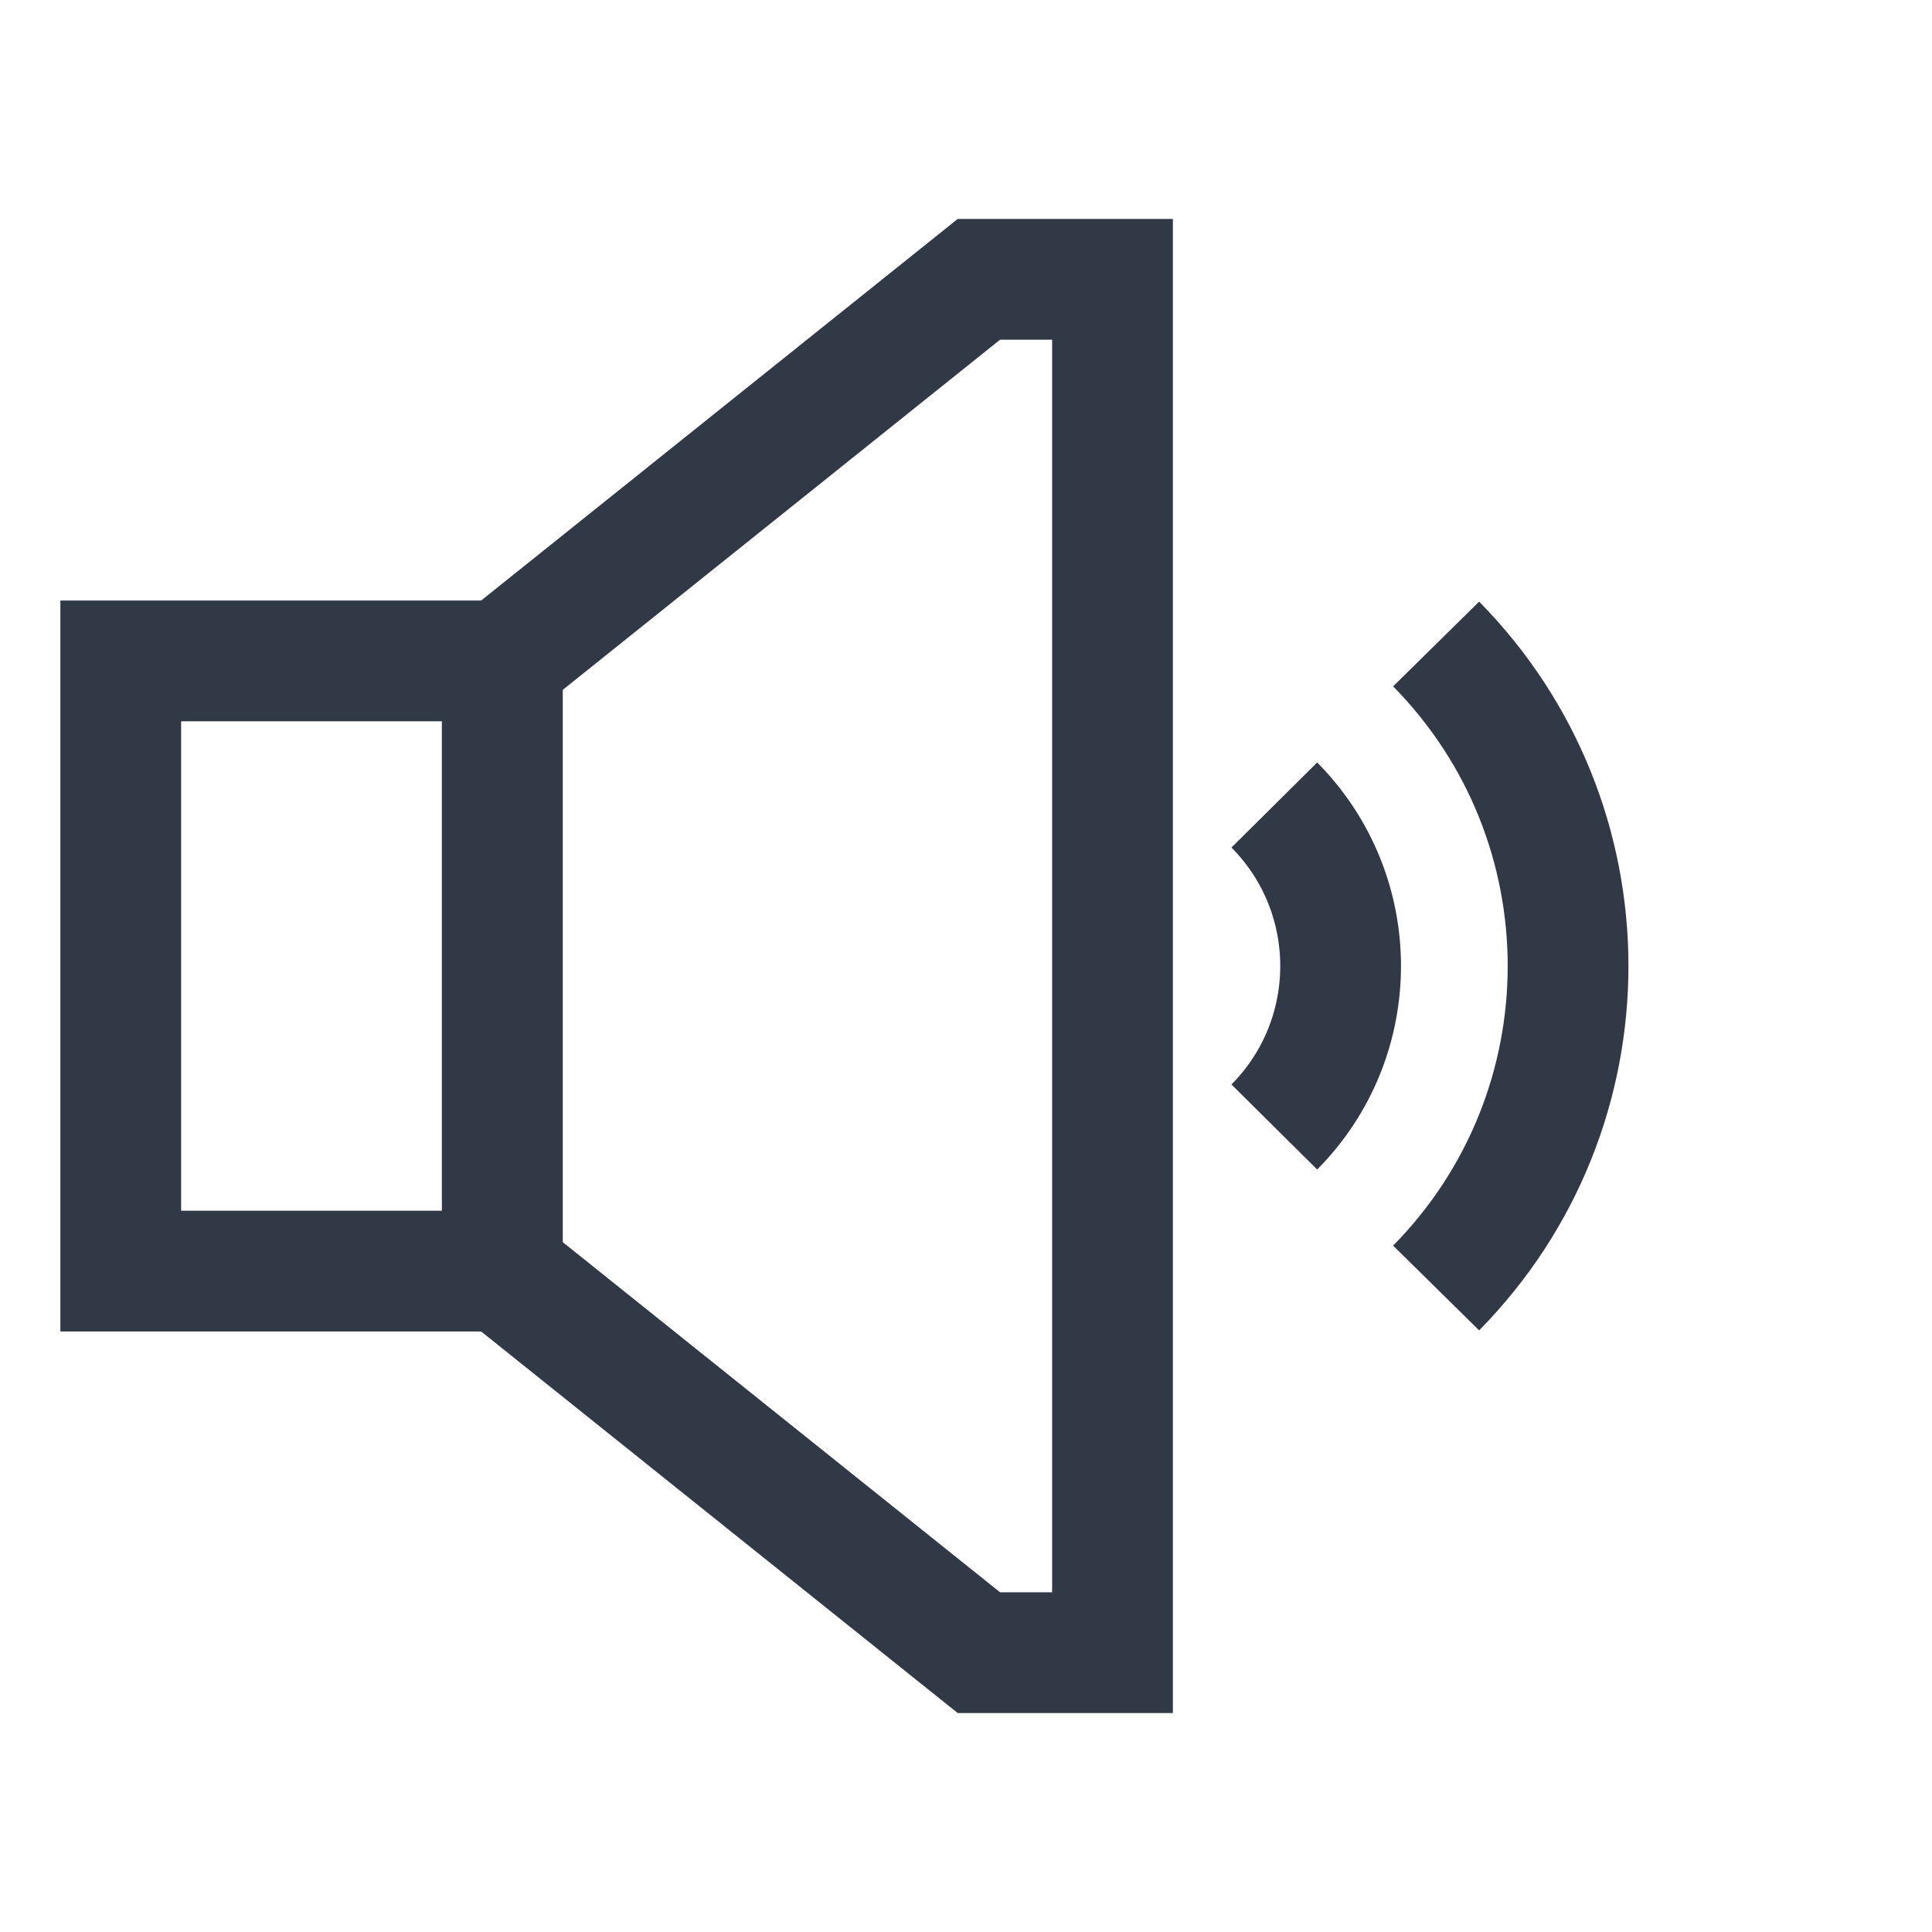
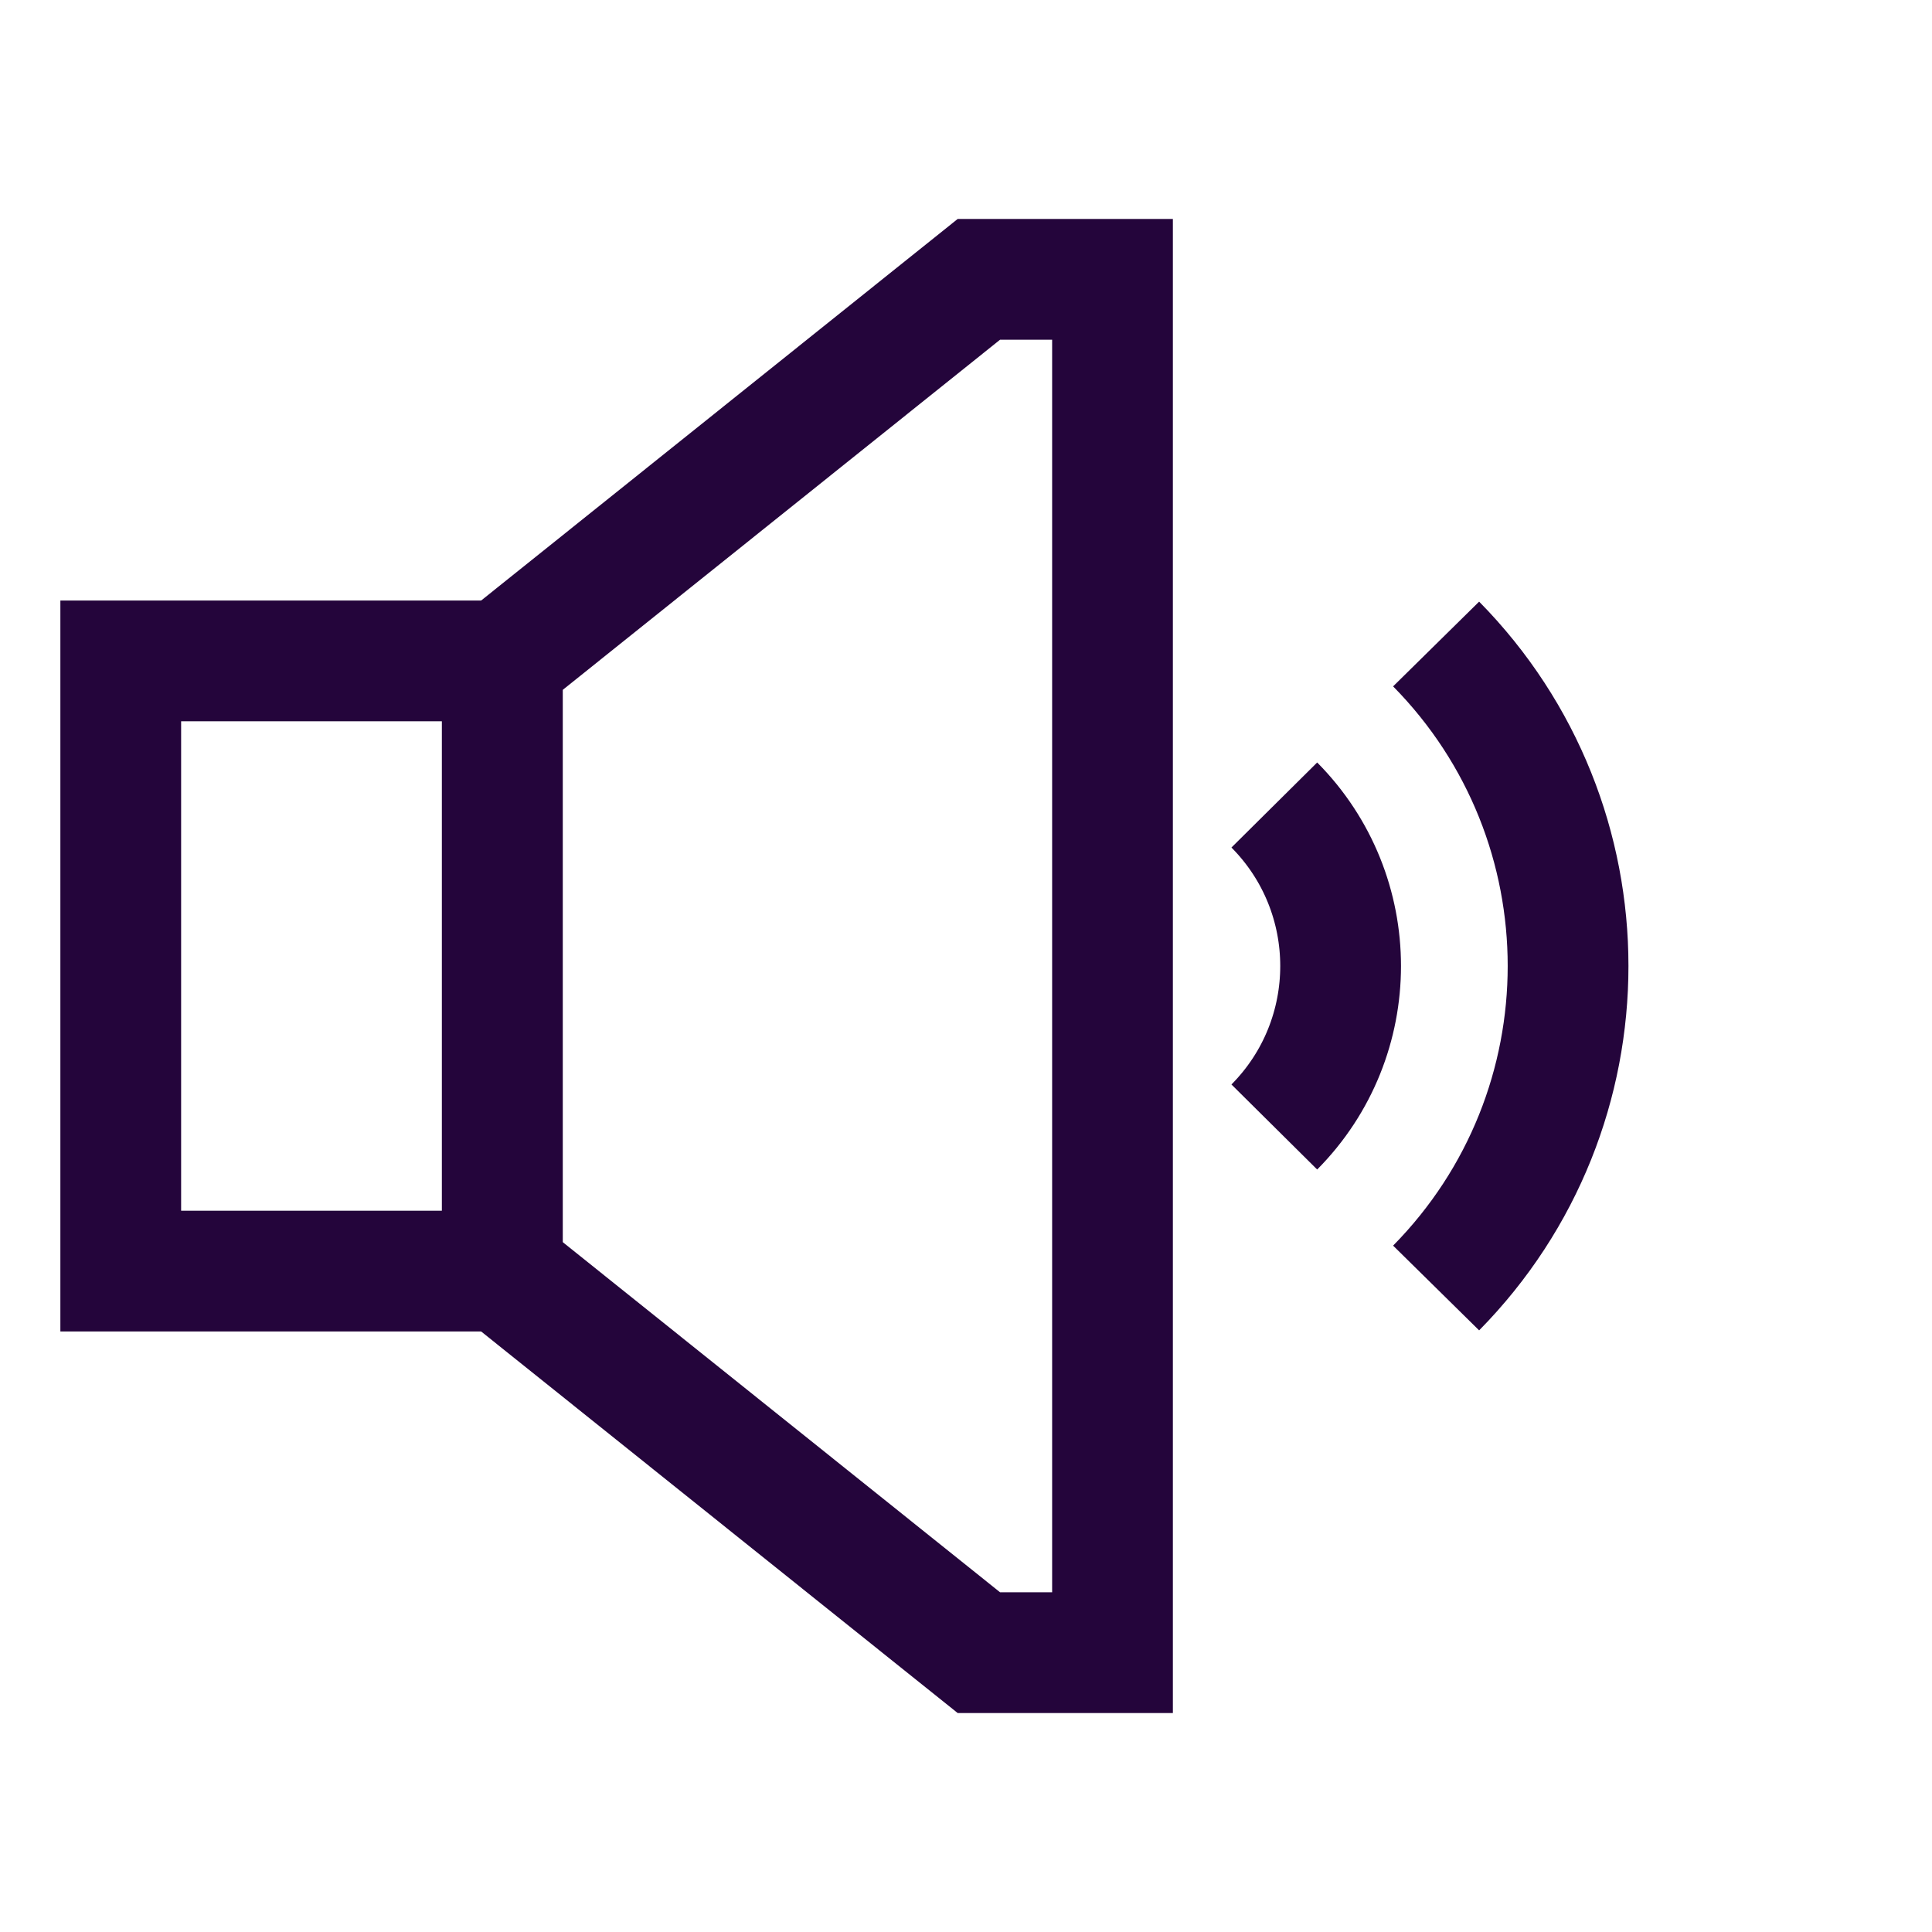
- <svg xmlns="http://www.w3.org/2000/svg" id="Layer_1" data-name="Layer 1" viewBox="0 0 24 24" stroke-width="1.5" width="20" height="20" color="#313947">
+ <svg xmlns="http://www.w3.org/2000/svg" id="Layer_1" data-name="Layer 1" viewBox="0 0 24 24" stroke-width="1.5" width="20" height="20" color="#24053b">
  <defs>
    <style>.cls-6374f543b67f094e4896c5d6-1{fill:none;stroke:currentColor;stroke-miterlimit:10;}</style>
  </defs>
  <path class="cls-6374f543b67f094e4896c5d6-1" d="M15.83,10a2.84,2.84,0,0,1,0,4" />
  <path class="cls-6374f543b67f094e4896c5d6-1" d="M17.84,8a5.7,5.7,0,0,1,0,8" />
  <rect class="cls-6374f543b67f094e4896c5d6-1" x="1.5" y="8.21" width="4.74" height="7.58" />
  <polygon class="cls-6374f543b67f094e4896c5d6-1" points="13.82 3.47 13.82 20.53 12.16 20.53 6.24 15.79 6.24 8.21 12.16 3.47 13.82 3.47" />
</svg>
